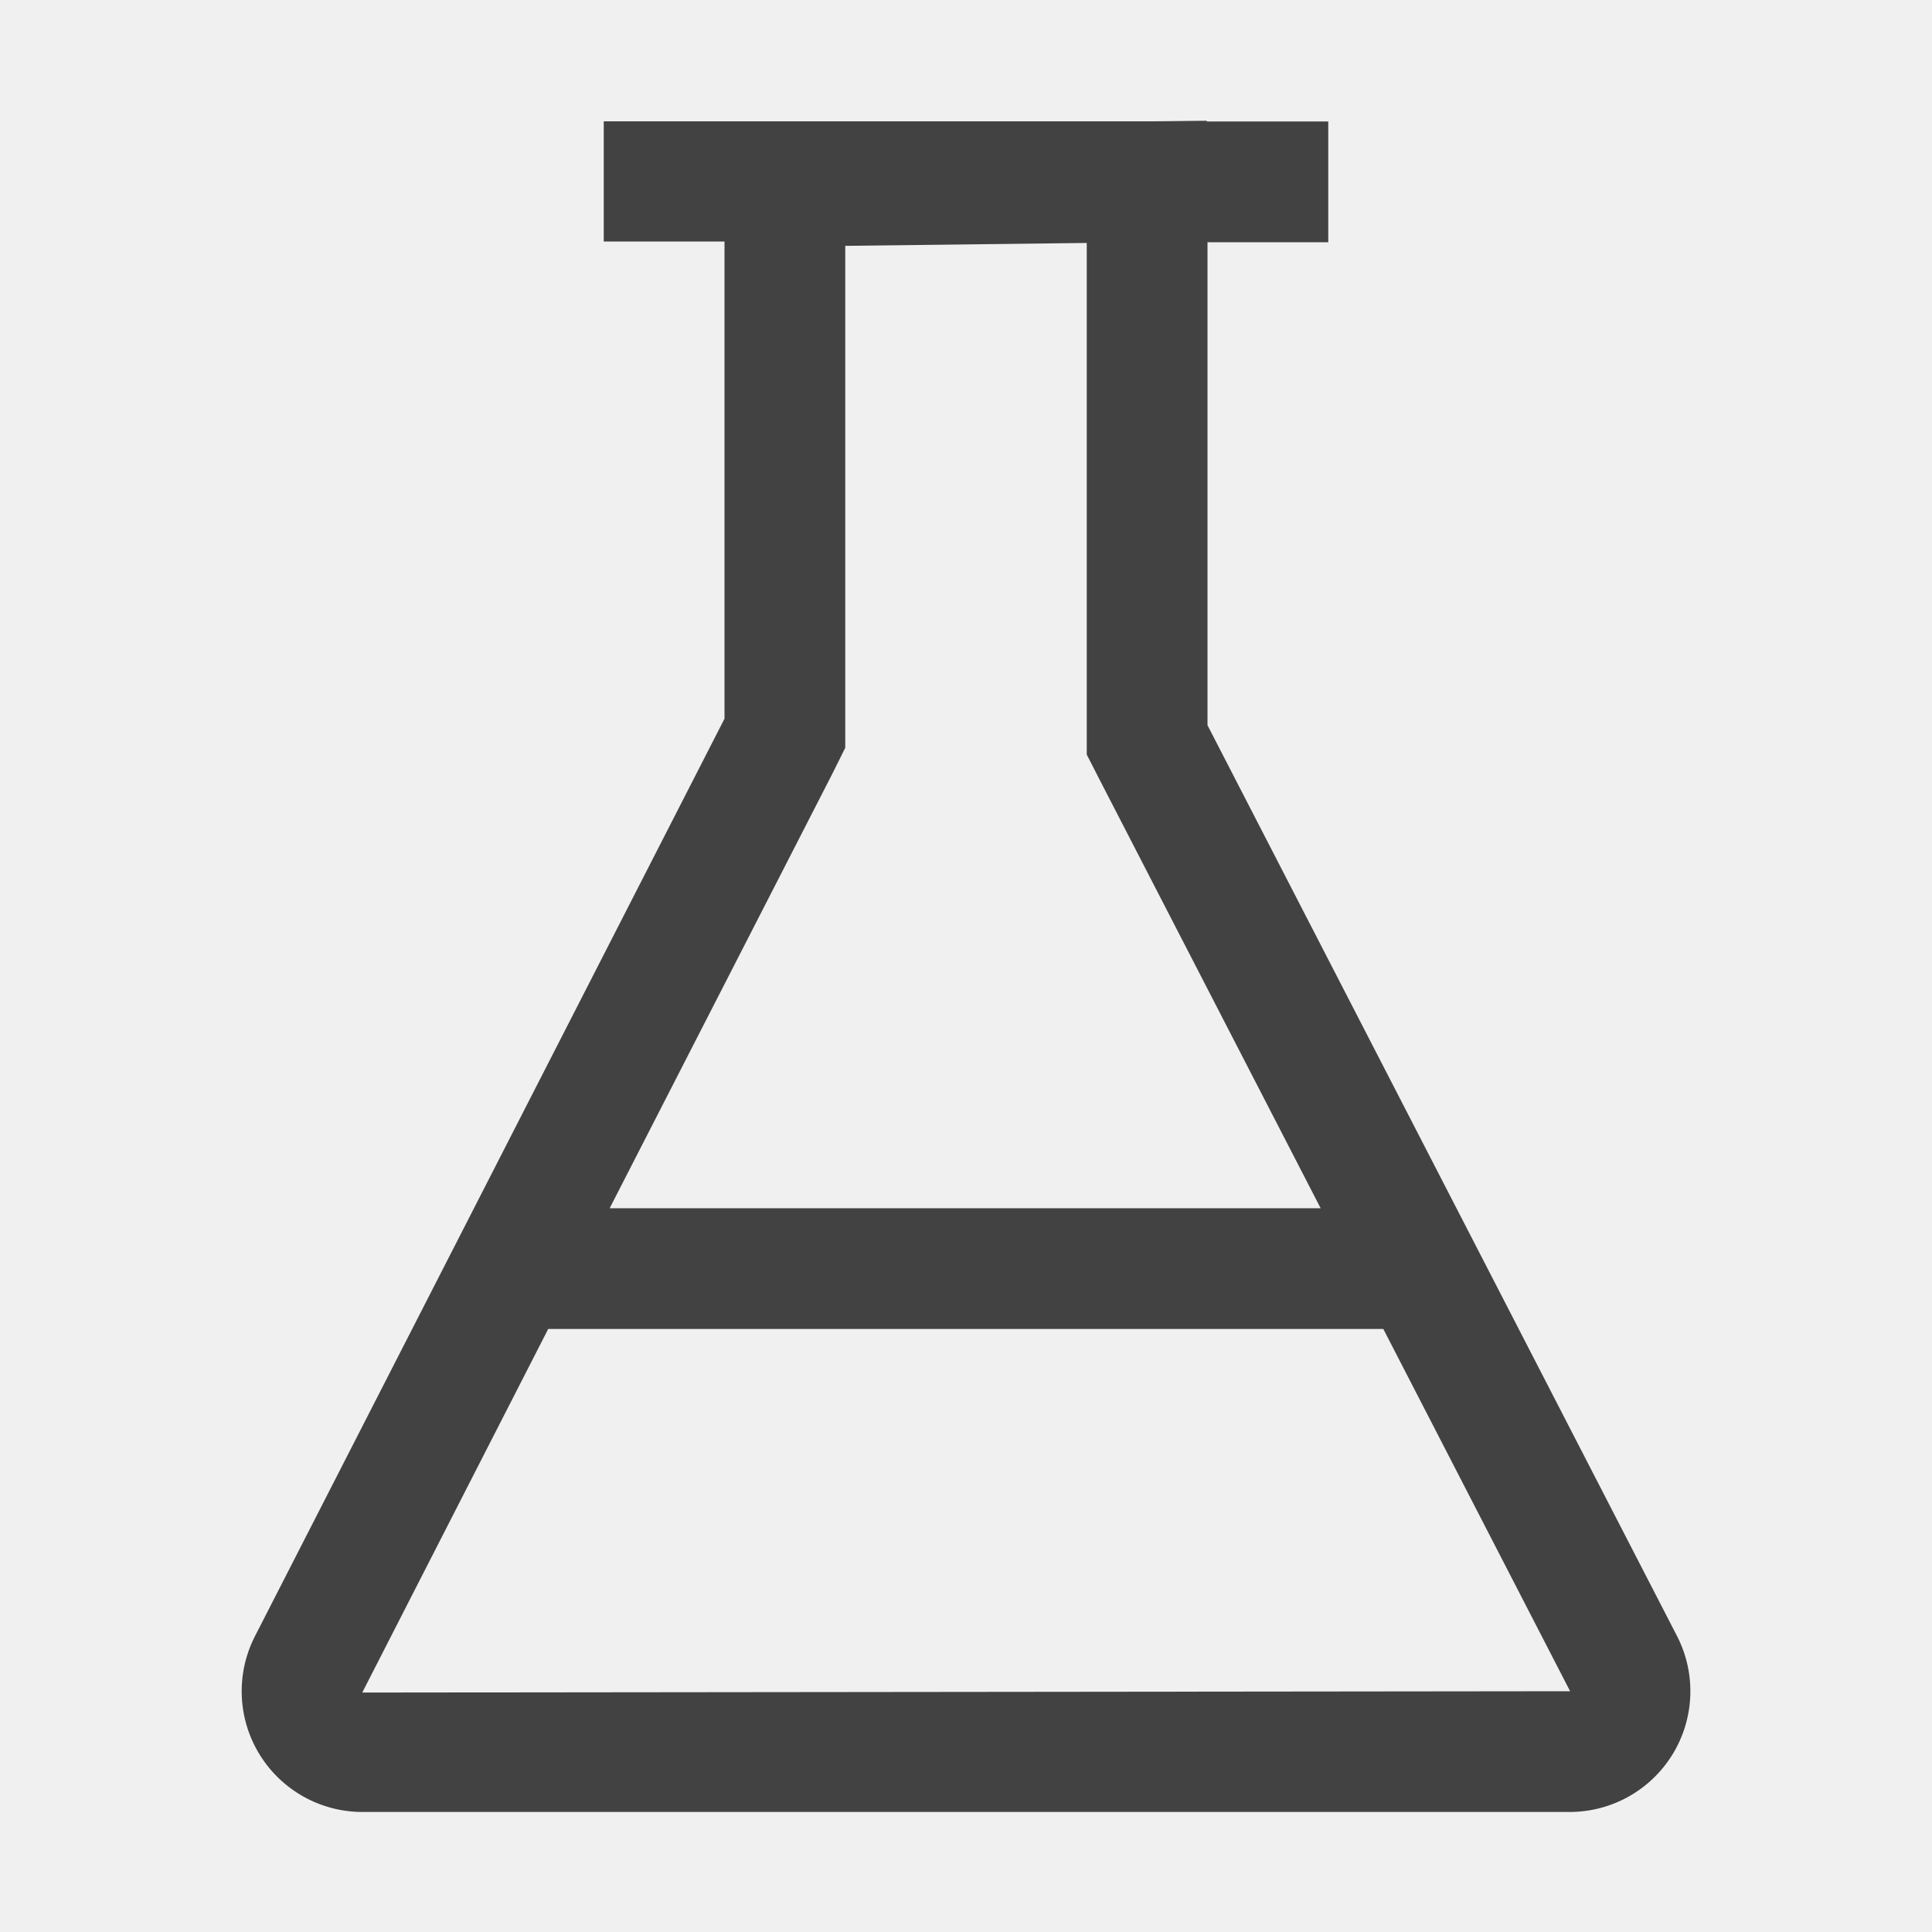
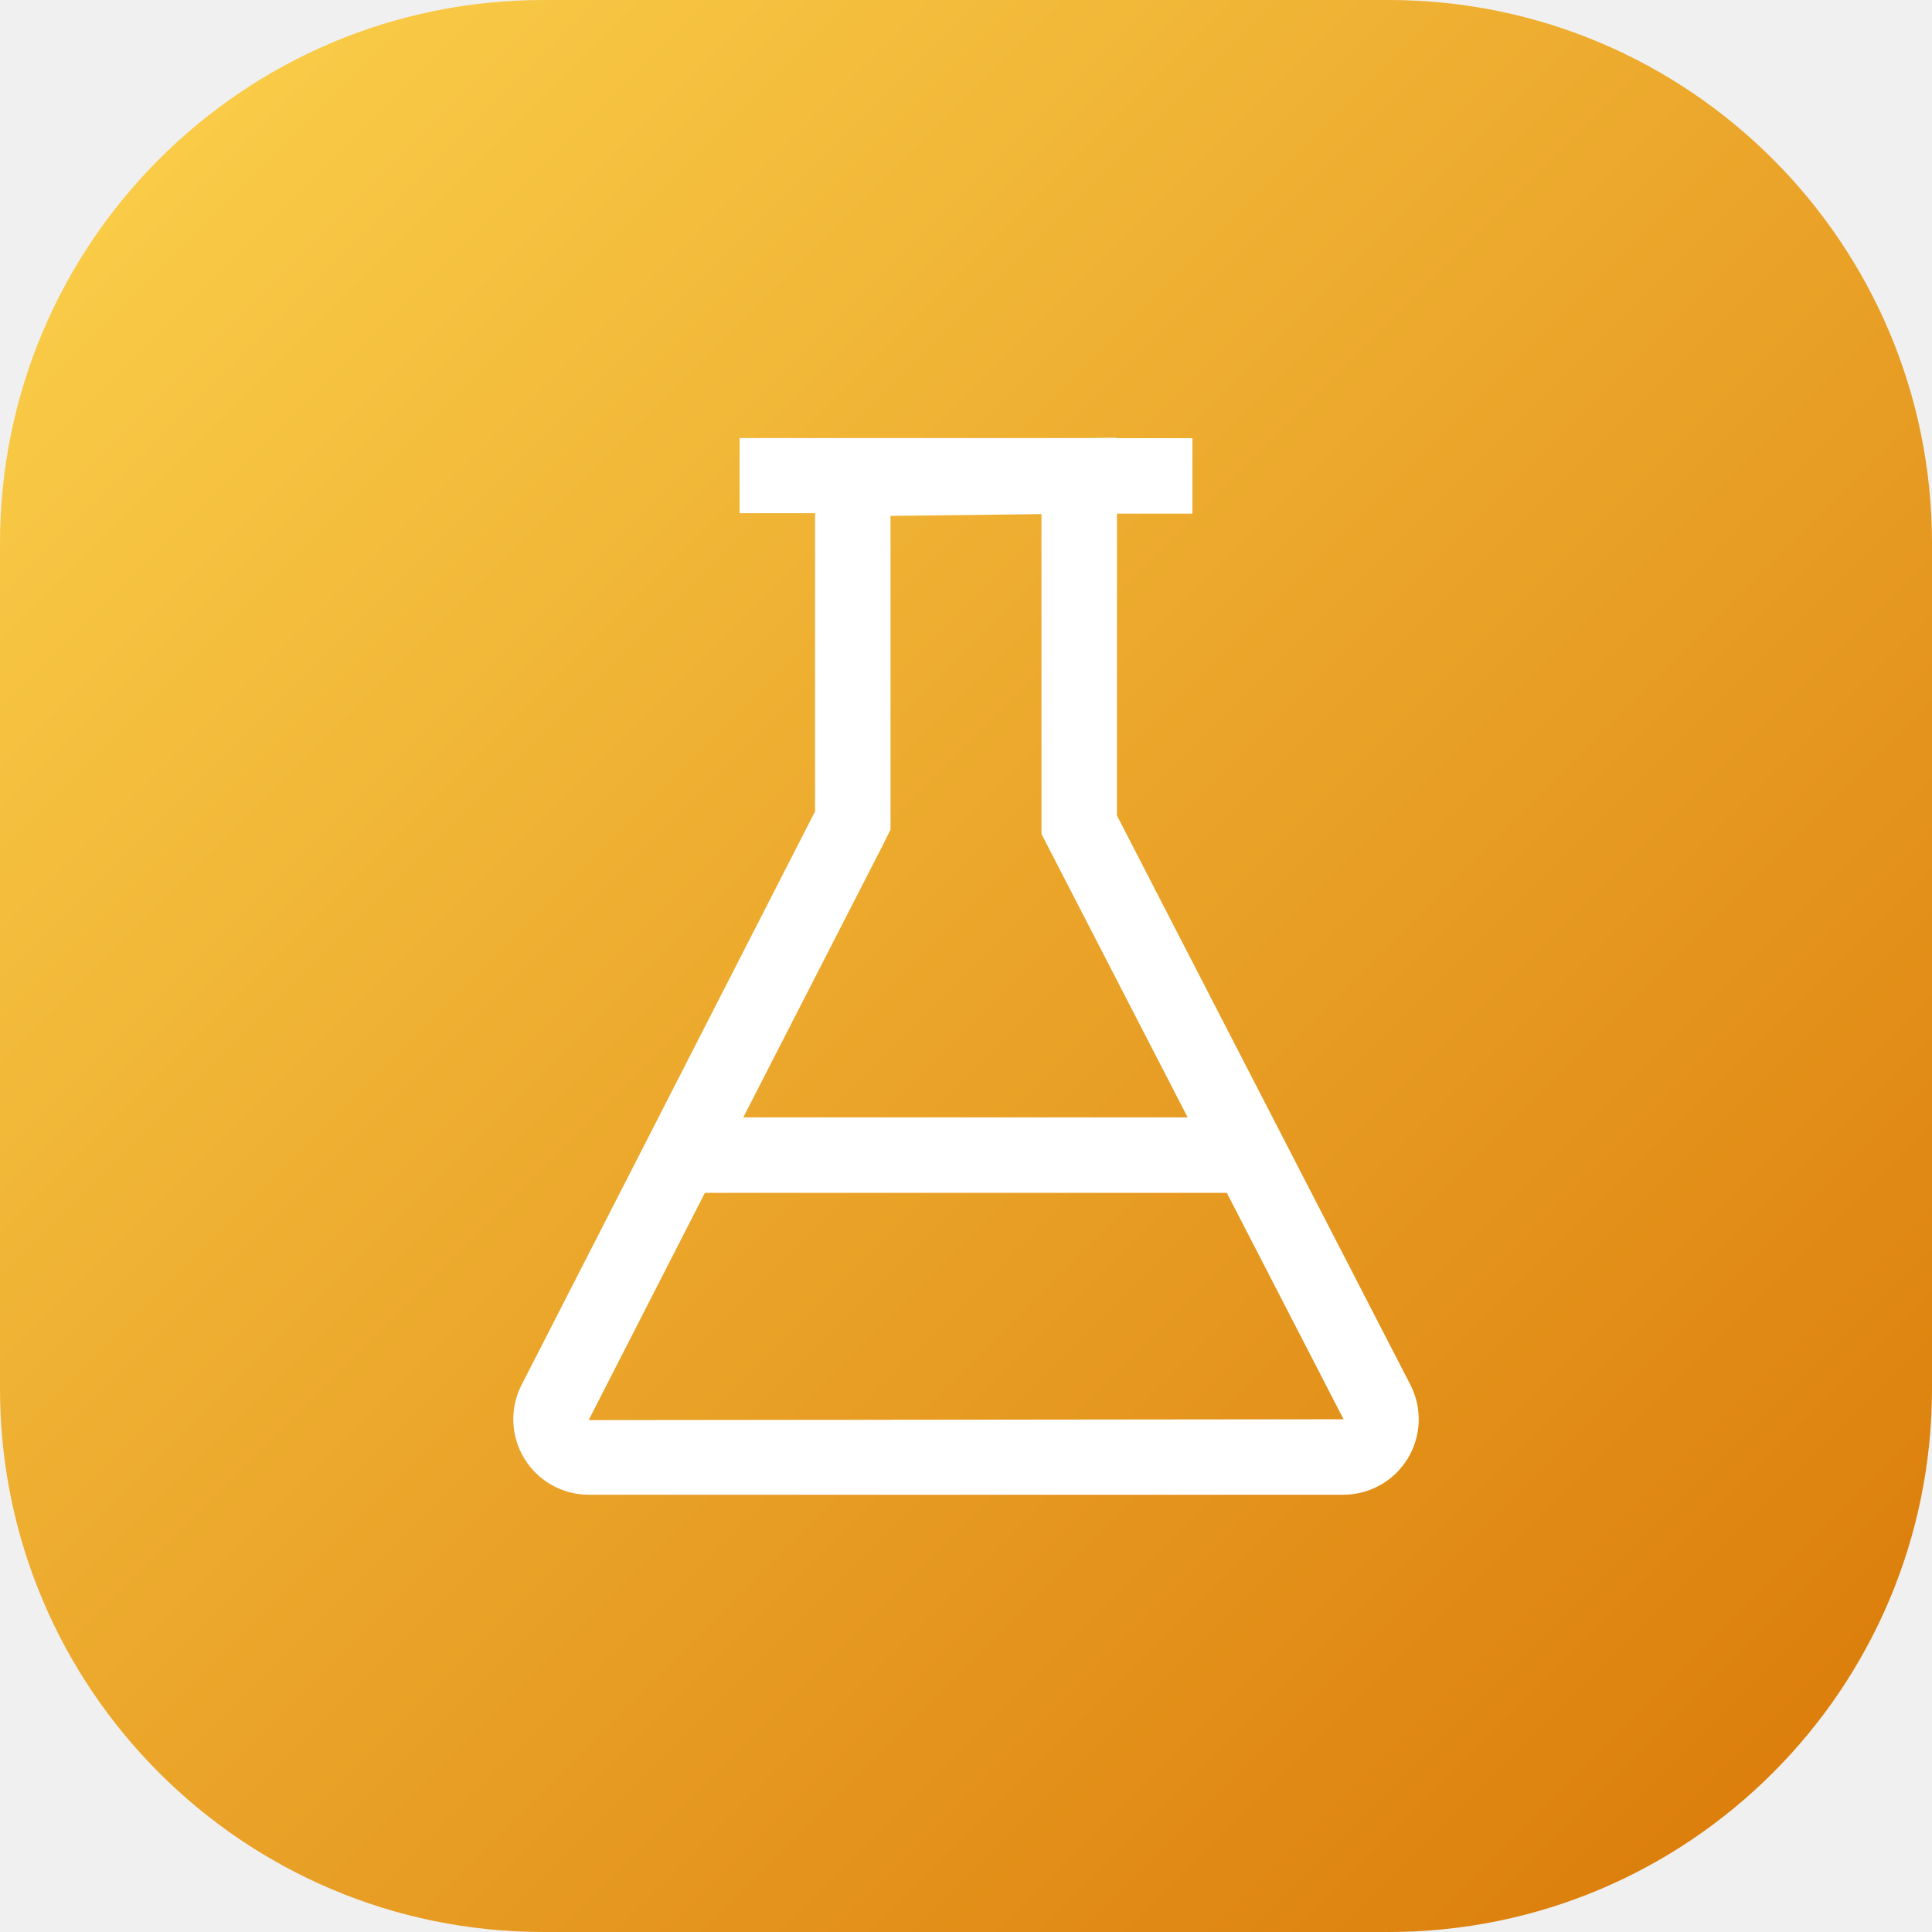
- <svg xmlns="http://www.w3.org/2000/svg" width="16" height="16" viewBox="0 0 16 16" fill="#424242">
-   <path d="M13.893 13.558L10 6.006v-4h1v-1H9.994V1l-.456.005H5V2h1v3.952l-3.894 7.609A1 1 0 0 0 3 15.006h10a1 1 0 0 0 .893-1.448zm-7-7.15L7 6.193V2.036l2-.024v4.237l.11.215 1.827 3.542H5.049l1.844-3.598zM3 14.017l1.54-3.011h6.916l1.547 3L3 14.017z" />
+ <svg xmlns="http://www.w3.org/2000/svg" width="16" height="16" viewBox="0 0 16 16">
+   <defs>
+     <linearGradient id="dn-tile-test-data" x1="0" y1="0" x2="1" y2="1">
+       <stop offset="0" stop-color="#fcd34d" />
+       <stop offset="1" stop-color="#d97706" />
+     </linearGradient>
+   </defs>
+   <rect width="16" height="16" rx="4.500" fill="url(#dn-tile-test-data)" />
+   <g transform="translate(3 3) scale(0.625)" fill="#fff">
+     <path d="M13.893 13.558L10 6.006v-4h1v-1H9.994V1l-.456.005H5V2h1v3.952l-3.894 7.609A1 1 0 0 0 3 15.006h10a1 1 0 0 0 .893-1.448zm-7-7.15L7 6.193V2.036l2-.024v4.237l.11.215 1.827 3.542H5.049l1.844-3.598zM3 14.017l1.54-3.011h6.916l1.547 3L3 14.017z" />
+   </g>
</svg>
